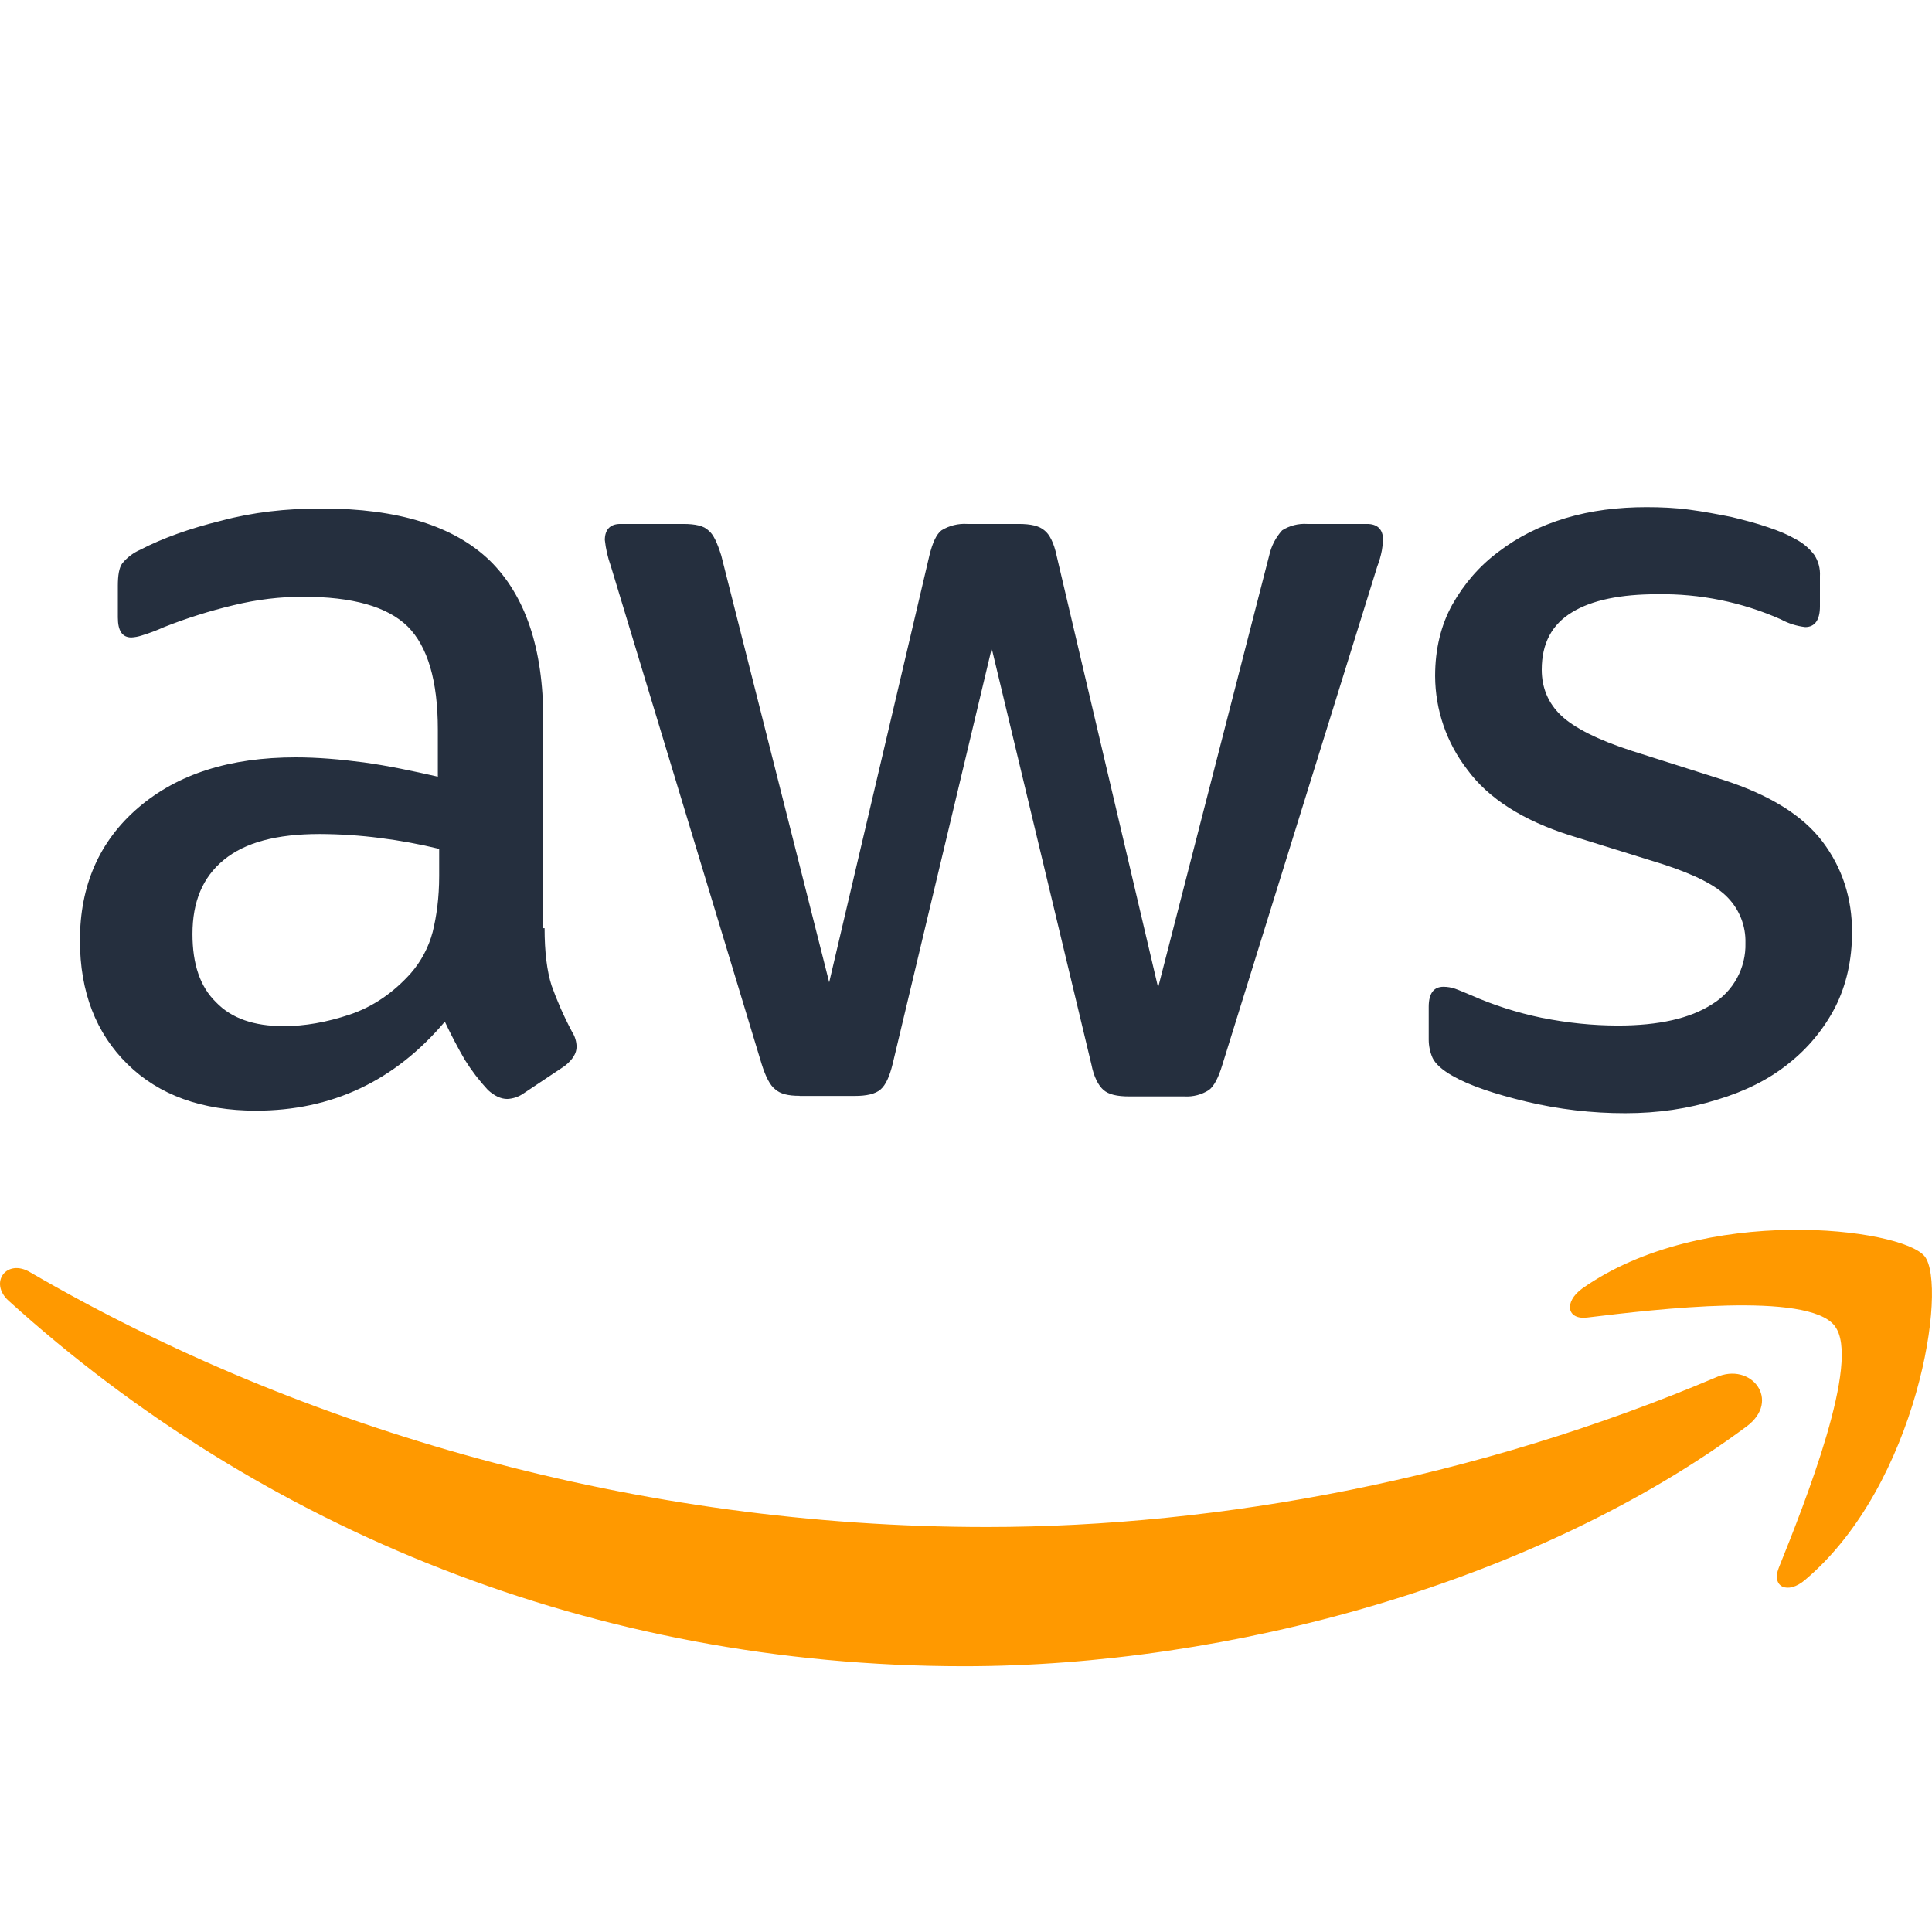
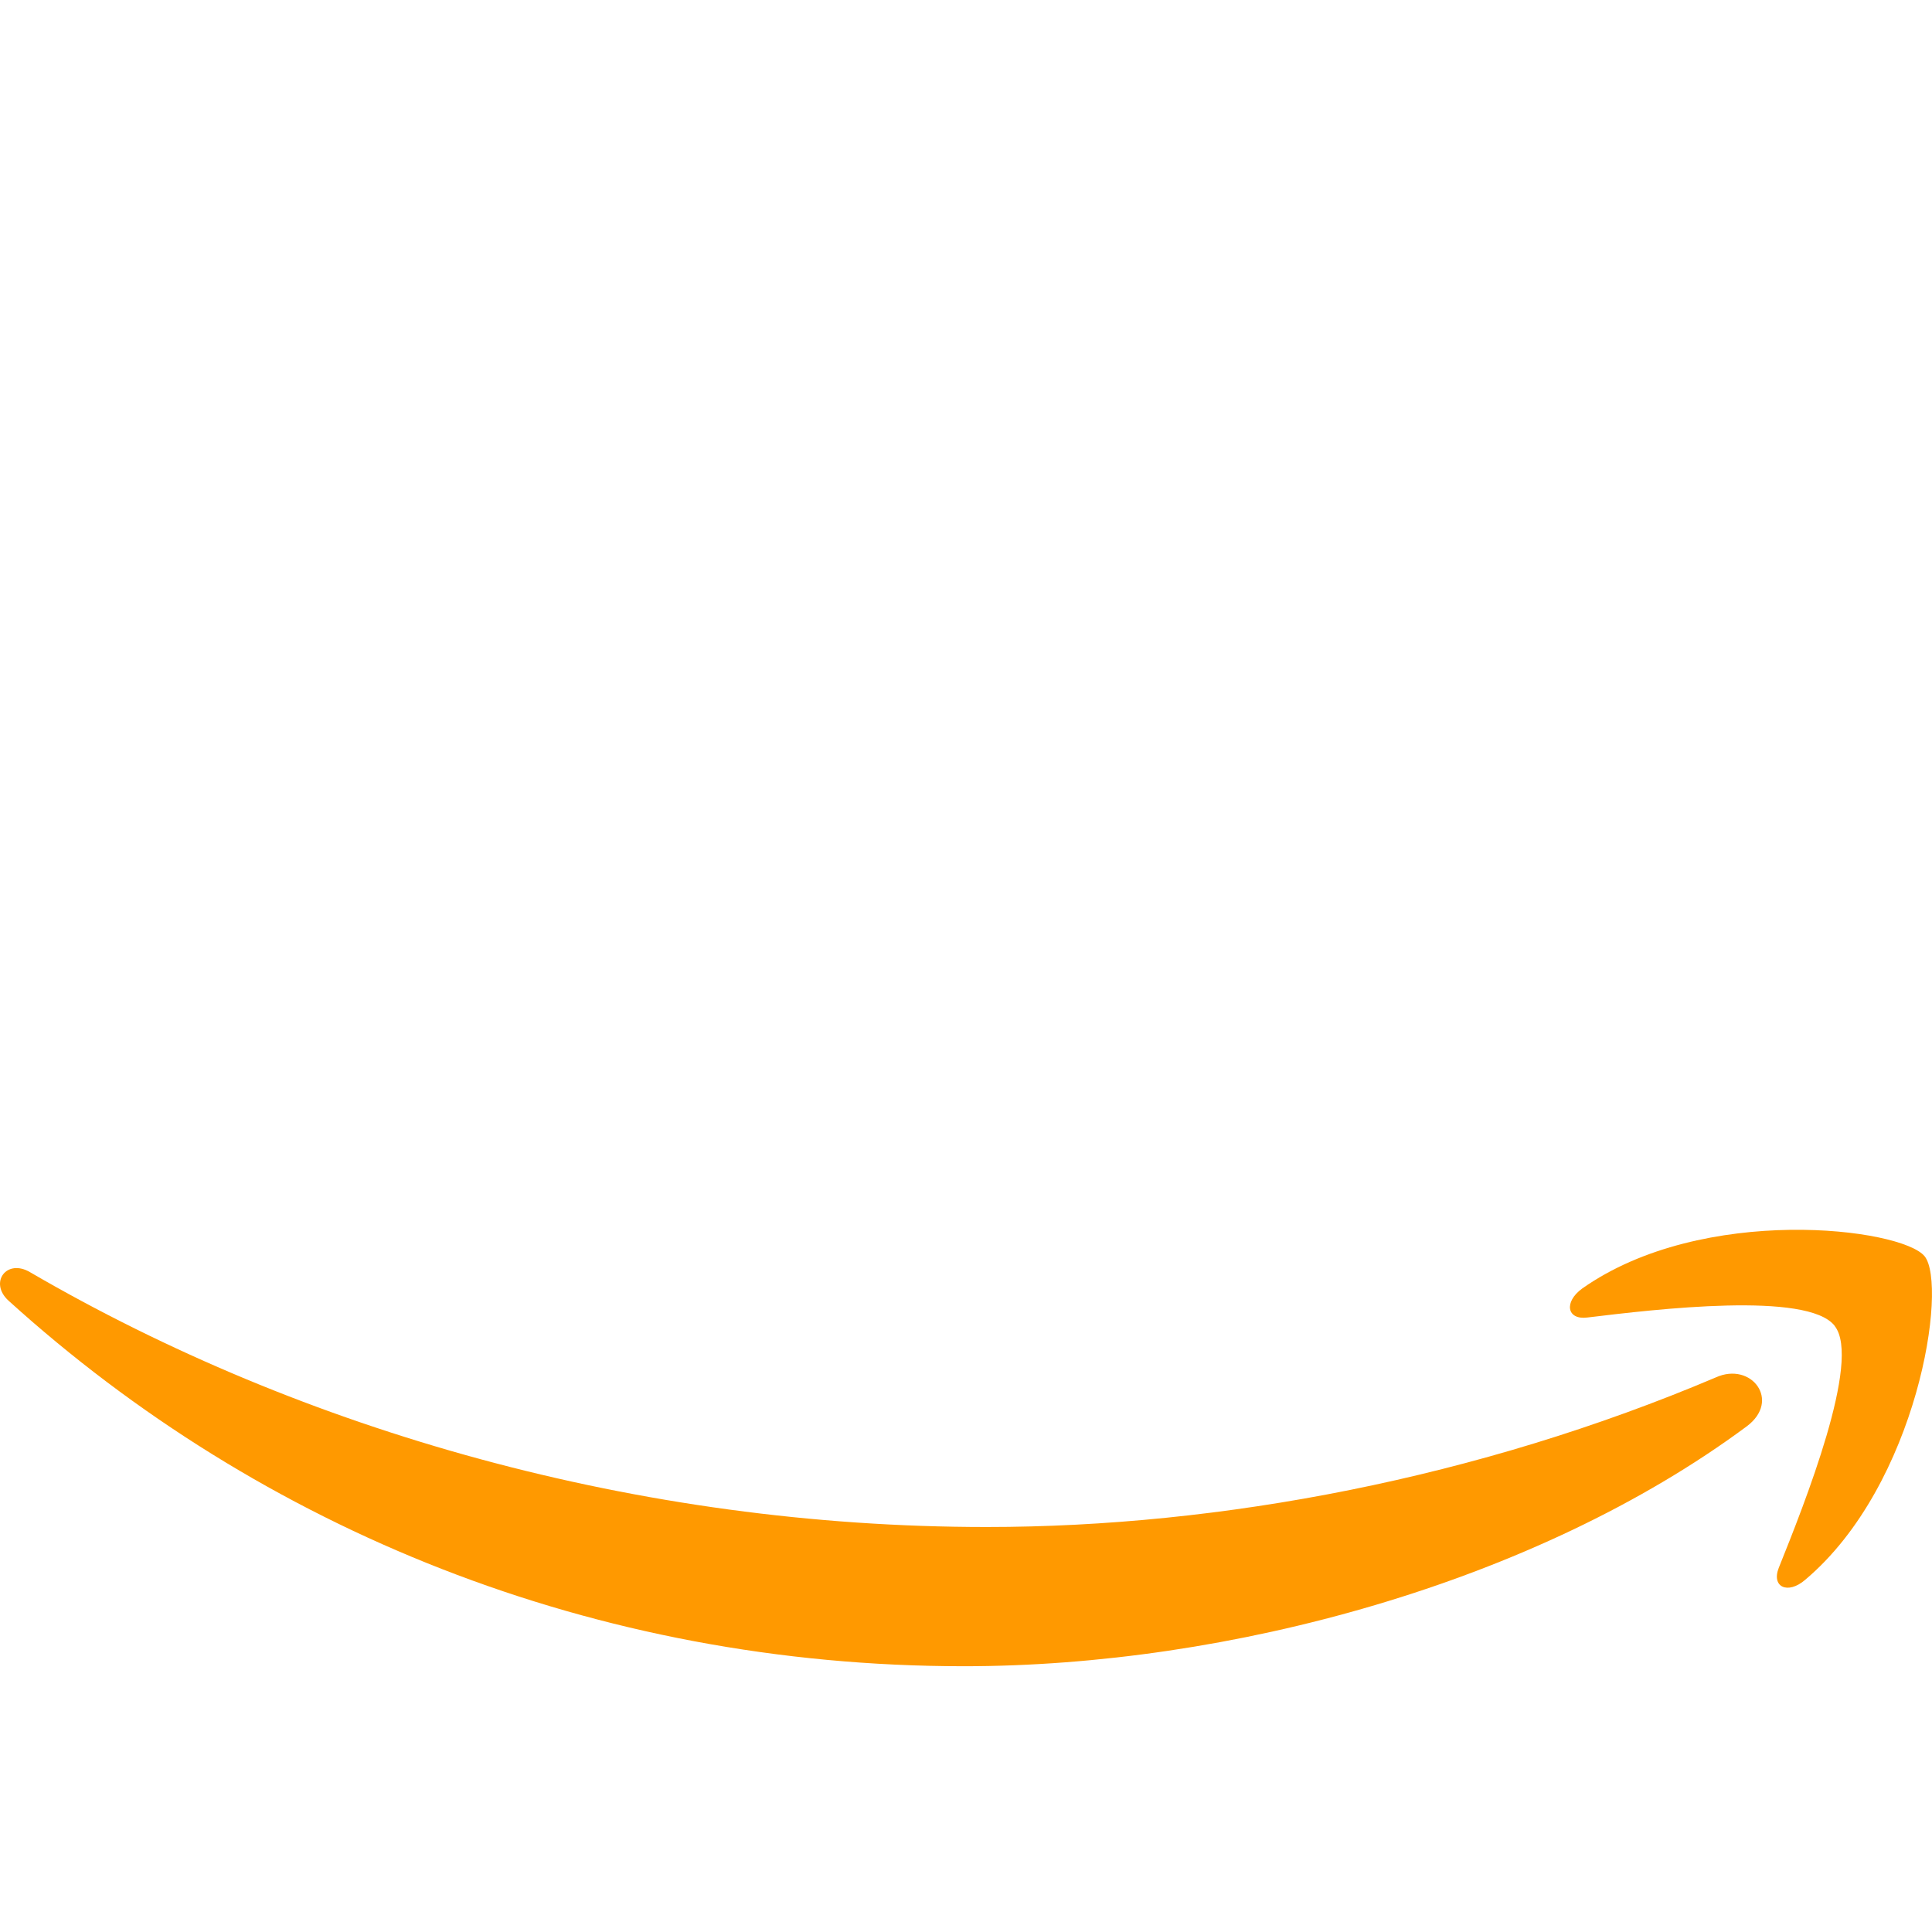
<svg xmlns="http://www.w3.org/2000/svg" width="800px" height="800px" viewBox="0 0 16 16" fill="none">
-   <path fill="#252F3E" d="M4.51 7.687c0 .197.02.357.058.475.042.117.096.245.17.384a.233.233 0 01.037.123c0 .053-.032.107-.1.16l-.336.224a.255.255 0 01-.138.048c-.054 0-.107-.026-.16-.074a1.652 1.652 0 01-.192-.251 4.137 4.137 0 01-.165-.315c-.415.491-.936.737-1.564.737-.447 0-.804-.129-1.064-.385-.261-.256-.394-.598-.394-1.025 0-.454.16-.822.484-1.1.325-.278.756-.416 1.304-.416.18 0 .367.016.564.042.197.027.4.07.612.118v-.39c0-.406-.085-.689-.25-.854-.17-.166-.458-.246-.868-.246-.186 0-.377.022-.574.07a4.23 4.23 0 00-.575.181 1.525 1.525 0 01-.186.07.326.326 0 01-.085.016c-.075 0-.112-.054-.112-.166v-.262c0-.085.01-.15.037-.186a.399.399 0 01.15-.113c.185-.096.409-.176.67-.24.26-.07.537-.101.83-.101.633 0 1.096.144 1.394.432.293.288.442.726.442 1.314v1.73h.01zm-2.161.811c.175 0 .356-.032.548-.096.191-.064.362-.182.505-.342a.848.848 0 00.181-.341c.032-.129.054-.283.054-.465V7.03a4.43 4.43 0 00-.49-.09 3.996 3.996 0 00-.5-.033c-.357 0-.618.07-.793.214-.176.144-.26.347-.26.614 0 .25.063.437.196.566.128.133.314.197.559.197zm4.273.577c-.096 0-.16-.016-.202-.054-.043-.032-.08-.106-.112-.208l-1.25-4.127a.938.938 0 01-.049-.214c0-.085.043-.133.128-.133h.522c.1 0 .17.016.207.053.043.032.075.107.107.208l.894 3.535.83-3.535c.026-.106.058-.176.1-.208a.365.365 0 01.214-.053h.425c.102 0 .17.016.213.053.043.032.08.107.101.208l.841 3.578.92-3.578a.458.458 0 01.107-.208.346.346 0 01.208-.053h.495c.085 0 .133.043.133.133 0 .027-.006.054-.01.086a.76.76 0 01-.038.133l-1.283 4.127c-.032.107-.069.177-.111.209a.34.34 0 01-.203.053h-.457c-.101 0-.17-.016-.213-.053-.043-.038-.08-.107-.101-.214L8.213 5.37l-.82 3.439c-.026.107-.058.176-.1.213-.043.038-.118.054-.213.054h-.458zm6.838.144a3.51 3.51 0 01-.82-.096c-.266-.064-.473-.134-.612-.214-.085-.048-.143-.101-.165-.15a.378.378 0 01-.031-.149v-.272c0-.112.042-.166.122-.166a.3.3 0 01.096.016c.032.011.08.032.133.054.18.08.378.144.585.187.213.042.42.064.633.064.336 0 .596-.059.777-.176a.575.575 0 00.277-.508.52.52 0 00-.144-.373c-.095-.102-.276-.193-.537-.278l-.772-.24c-.388-.123-.676-.305-.851-.545a1.275 1.275 0 01-.266-.774c0-.224.048-.422.143-.593.096-.17.224-.32.384-.438.16-.122.34-.213.553-.277.213-.064.436-.091.67-.091.118 0 .24.005.357.021.122.016.234.038.346.06.106.026.208.052.303.085.096.032.17.064.224.096a.46.46 0 01.16.133.289.289 0 01.047.176v.251c0 .112-.042.171-.122.171a.552.552 0 01-.202-.064 2.427 2.427 0 00-1.022-.208c-.303 0-.543.048-.708.15-.165.1-.25.256-.25.475 0 .149.053.277.16.379.106.101.303.202.585.293l.756.24c.383.123.66.294.825.513.165.219.244.47.244.748 0 .23-.047.437-.138.619a1.436 1.436 0 01-.388.47c-.165.133-.362.23-.591.299-.24.075-.49.112-.761.112z" />
+   <path d="M4.51 7.687c0 .197.02.357.058.475.042.117.096.245.17.384a.233.233 0 01.037.123c0 .053-.032.107-.1.16l-.336.224a.255.255 0 01-.138.048c-.054 0-.107-.026-.16-.074a1.652 1.652 0 01-.192-.251 4.137 4.137 0 01-.165-.315c-.415.491-.936.737-1.564.737-.447 0-.804-.129-1.064-.385-.261-.256-.394-.598-.394-1.025 0-.454.16-.822.484-1.1.325-.278.756-.416 1.304-.416.18 0 .367.016.564.042.197.027.4.07.612.118v-.39c0-.406-.085-.689-.25-.854-.17-.166-.458-.246-.868-.246-.186 0-.377.022-.574.07a4.23 4.23 0 00-.575.181 1.525 1.525 0 01-.186.07.326.326 0 01-.085.016c-.075 0-.112-.054-.112-.166v-.262c0-.085.01-.15.037-.186a.399.399 0 01.15-.113c.185-.096.409-.176.67-.24.26-.07.537-.101.83-.101.633 0 1.096.144 1.394.432.293.288.442.726.442 1.314v1.73h.01zm-2.161.811c.175 0 .356-.032.548-.096.191-.064.362-.182.505-.342a.848.848 0 00.181-.341c.032-.129.054-.283.054-.465V7.03a4.43 4.43 0 00-.49-.09 3.996 3.996 0 00-.5-.033c-.357 0-.618.07-.793.214-.176.144-.26.347-.26.614 0 .25.063.437.196.566.128.133.314.197.559.197zm4.273.577c-.096 0-.16-.016-.202-.054-.043-.032-.08-.106-.112-.208l-1.25-4.127a.938.938 0 01-.049-.214c0-.085.043-.133.128-.133h.522c.1 0 .17.016.207.053.043.032.075.107.107.208l.894 3.535.83-3.535c.026-.106.058-.176.1-.208a.365.365 0 01.214-.053h.425c.102 0 .17.016.213.053.043.032.08.107.101.208l.841 3.578.92-3.578a.458.458 0 01.107-.208.346.346 0 01.208-.053h.495c.085 0 .133.043.133.133 0 .027-.006.054-.01.086a.76.76 0 01-.038.133l-1.283 4.127c-.032.107-.069.177-.111.209a.34.34 0 01-.203.053h-.457c-.101 0-.17-.016-.213-.053-.043-.038-.08-.107-.101-.214L8.213 5.37l-.82 3.439c-.026.107-.058.176-.1.213-.043.038-.118.054-.213.054h-.458zm6.838.144a3.51 3.51 0 01-.82-.096c-.266-.064-.473-.134-.612-.214-.085-.048-.143-.101-.165-.15a.378.378 0 01-.031-.149v-.272c0-.112.042-.166.122-.166a.3.3 0 01.096.016c.032.011.08.032.133.054.18.08.378.144.585.187.213.042.42.064.633.064.336 0 .596-.059.777-.176a.575.575 0 00.277-.508.52.52 0 00-.144-.373c-.095-.102-.276-.193-.537-.278l-.772-.24c-.388-.123-.676-.305-.851-.545a1.275 1.275 0 01-.266-.774c0-.224.048-.422.143-.593.096-.17.224-.32.384-.438.16-.122.34-.213.553-.277.213-.064.436-.091.67-.091.118 0 .24.005.357.021.122.016.234.038.346.06.106.026.208.052.303.085.096.032.17.064.224.096a.46.46 0 01.16.133.289.289 0 01.047.176v.251c0 .112-.042.171-.122.171a.552.552 0 01-.202-.064 2.427 2.427 0 00-1.022-.208c-.303 0-.543.048-.708.15-.165.1-.25.256-.25.475 0 .149.053.277.16.379.106.101.303.202.585.293l.756.24c.383.123.66.294.825.513.165.219.244.47.244.748 0 .23-.047.437-.138.619a1.436 1.436 0 01-.388.47c-.165.133-.362.23-.591.299-.24.075-.49.112-.761.112z" style="fill: rgb(255, 255, 255);" />
  <g fill="#F90" fill-rule="evenodd" clip-rule="evenodd">
    <path d="M14.465 11.813c-1.75 1.297-4.294 1.986-6.481 1.986-3.065 0-5.827-1.137-7.913-3.027-.165-.15-.016-.353.18-.235 2.257 1.313 5.04 2.109 7.92 2.109 1.941 0 4.075-.406 6.039-1.239.293-.133.543.192.255.406z" />
    <path d="M15.194 10.98c-.223-.287-1.479-.138-2.048-.069-.17.022-.197-.128-.043-.24 1-.705 2.645-.502 2.836-.267.192.24-.053 1.89-.99 2.68-.143.123-.281.06-.218-.1.213-.53.687-1.72.463-2.003z" />
  </g>
</svg>
